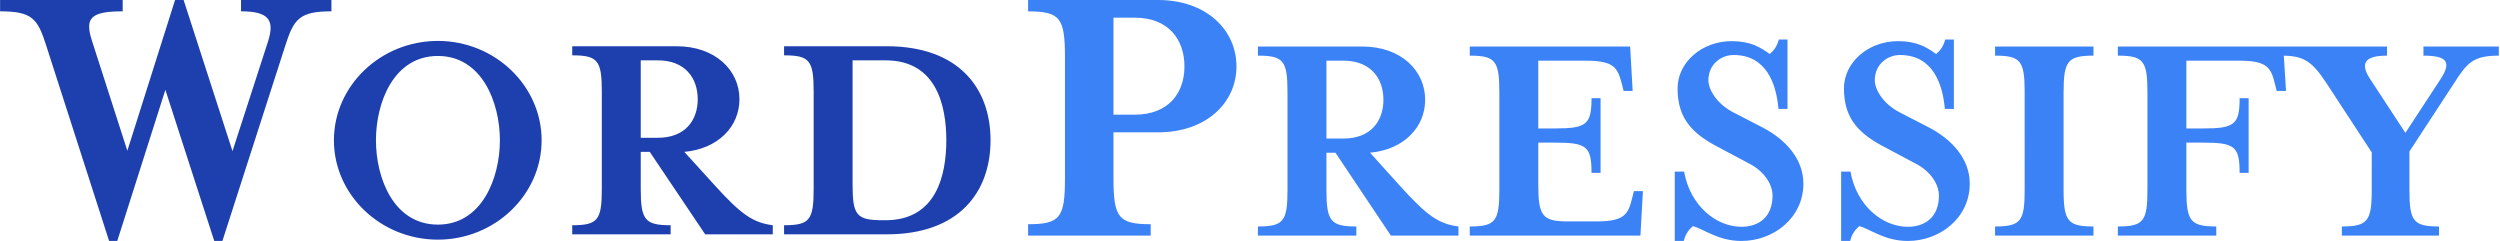
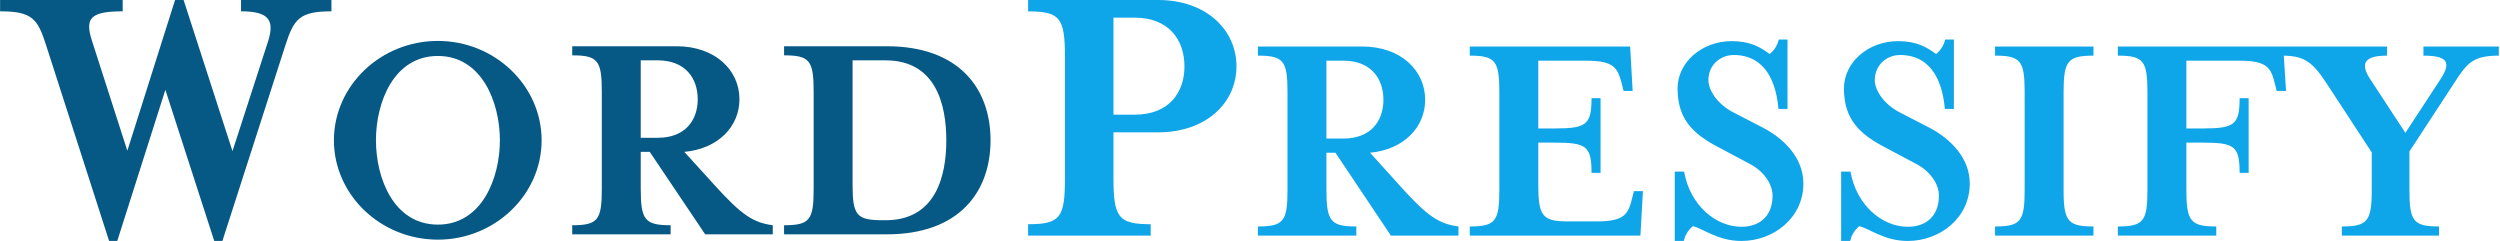
<svg xmlns="http://www.w3.org/2000/svg" width="249" height="24" viewBox="0 0 249 24">
  <g fill="none" fill-rule="evenodd">
-     <path fill="#1E40AF" d="M33.01,1.128 L33.01,0 L24.006,0 L24.006,1.128 C26.75,1.128 27.368,1.984 26.711,4.084 L23.156,15.053 L18.287,0 L17.437,0 L12.683,15.015 L9.167,4.084 C8.433,1.828 8.974,1.128 12.22,1.128 L12.22,0 L0.008,0 L0.008,1.128 C3.216,1.128 3.757,1.867 4.607,4.551 L10.867,24 L11.679,24 L16.471,8.947 L21.34,24 L22.151,24 L28.412,4.551 C29.262,1.906 29.803,1.128 33.01,1.128 Z M53.945,13.973 C53.945,19.405 49.292,23.869 43.616,23.869 C37.909,23.869 33.257,19.405 33.257,13.973 C33.257,8.54 37.909,4.076 43.616,4.076 C49.292,4.076 53.945,8.54 53.945,13.973 Z M49.789,13.973 C49.789,10.195 47.99,5.574 43.616,5.574 C39.212,5.574 37.444,10.195 37.444,13.973 C37.444,17.75 39.212,22.371 43.616,22.371 C47.99,22.371 49.789,17.75 49.789,13.973 Z M68.159,15.128 L71.168,18.437 C73.897,21.465 75.076,22.184 76.968,22.433 L76.968,23.339 L70.237,23.339 L64.716,15.128 L63.817,15.128 L63.817,18.781 C63.817,21.903 64.22,22.433 66.795,22.433 L66.795,23.339 L56.993,23.339 L56.993,22.433 C59.568,22.433 59.94,21.903 59.94,18.781 L59.94,9.165 C59.94,6.042 59.568,5.512 56.993,5.512 L56.993,4.606 L67.384,4.606 C71.23,4.606 73.649,6.979 73.649,9.883 C73.649,12.599 71.54,14.815 68.159,15.128 Z M65.523,13.723 C68.221,13.723 69.493,12.006 69.493,9.883 C69.493,7.76 68.221,6.011 65.523,6.011 L63.817,6.011 L63.817,13.723 L65.523,13.723 Z M78.093,23.339 L78.093,22.433 C80.668,22.433 81.04,21.903 81.04,18.781 L81.04,9.165 C81.04,6.042 80.668,5.512 78.093,5.512 L78.093,4.606 L88.329,4.606 C95.525,4.606 98.658,8.821 98.658,13.973 C98.658,19.124 95.525,23.339 88.329,23.339 L78.093,23.339 Z M84.917,6.011 L84.917,18.406 C84.917,21.434 85.32,21.934 87.895,21.934 L88.205,21.934 C93.23,21.934 94.253,17.5 94.253,13.973 C94.253,10.445 93.23,6.011 88.205,6.011 L84.917,6.011 Z" />
-     <path fill="#3B82F6" d="M178.035,3.941 L178.035,10.847 L177.135,10.847 C176.918,8.336 175.926,5.479 172.669,5.479 C171.397,5.479 170.156,6.421 170.156,7.99 C170.156,8.932 170.994,10.345 172.638,11.192 L172.638,11.192 L175.615,12.73 C177.818,13.892 179.617,15.807 179.617,18.287 C179.617,21.708 176.639,24 173.444,24 C171.087,24 169.598,22.744 168.606,22.525 C168.233,22.839 167.861,23.309 167.706,24 L167.706,24 L166.807,24 L166.807,17.094 L167.737,17.094 C168.326,20.453 170.901,22.587 173.444,22.587 C175.243,22.587 176.546,21.551 176.546,19.48 C176.546,18.35 175.708,17.063 174.251,16.309 L174.251,16.309 L171.304,14.74 C168.668,13.39 167.086,11.914 167.086,8.807 C167.086,6.232 169.474,4.098 172.483,4.098 C174.313,4.098 175.336,4.694 176.267,5.385 C176.639,5.071 177.011,4.6 177.166,3.941 L177.166,3.941 L178.035,3.941 Z M194.606,3.941 L194.606,10.847 L193.707,10.847 C193.49,8.336 192.497,5.479 189.24,5.479 C187.969,5.479 186.728,6.421 186.728,7.99 C186.728,8.932 187.565,10.345 189.209,11.192 L189.209,11.192 L192.187,12.73 C194.389,13.892 196.188,15.807 196.188,18.287 C196.188,21.708 193.211,24 190.016,24 C187.659,24 186.17,22.744 185.177,22.525 C184.805,22.839 184.433,23.309 184.278,24 L184.278,24 L183.378,24 L183.378,17.094 L184.309,17.094 C184.898,20.453 187.472,22.587 190.016,22.587 C191.815,22.587 193.117,21.551 193.117,19.48 C193.117,18.35 192.28,17.063 190.822,16.309 L190.822,16.309 L187.876,14.74 C185.239,13.39 183.657,11.914 183.657,8.807 C183.657,6.232 186.046,4.098 189.054,4.098 C190.884,4.098 191.908,4.694 192.838,5.385 C193.211,5.071 193.583,4.6 193.738,3.941 L193.738,3.941 L194.606,3.941 Z M135.679,4.632 C139.526,4.632 141.945,7.017 141.945,9.937 C141.945,12.668 139.836,14.896 136.455,15.21 L139.463,18.538 C142.193,21.583 143.372,22.305 145.264,22.556 L145.264,23.466 L138.533,23.466 L133.012,15.21 L132.112,15.21 L132.112,18.883 C132.112,22.022 132.516,22.556 135.09,22.556 L135.09,23.466 L125.289,23.466 L125.289,22.556 C127.863,22.556 128.235,22.022 128.235,18.883 L128.235,9.215 C128.235,6.076 127.863,5.542 125.289,5.542 L125.289,4.632 L135.679,4.632 Z M162.363,4.632 L162.611,9.058 L161.711,9.058 L161.556,8.43 C161.122,6.766 160.812,6.044 157.958,6.044 L157.958,6.044 L153.213,6.044 L153.213,12.793 L154.919,12.793 C158.02,12.793 158.516,12.385 158.516,9.78 L158.516,9.78 L159.416,9.78 L159.416,17.219 L158.516,17.219 C158.516,14.583 158.02,14.206 154.919,14.206 L154.919,14.206 L153.213,14.206 L153.213,18.381 C153.213,21.52 153.616,22.054 156.19,22.054 L156.19,22.054 L158.982,22.054 C161.835,22.054 162.176,21.332 162.58,19.668 L162.58,19.668 L162.735,19.04 L163.634,19.04 L163.386,23.466 L146.389,23.466 L146.389,22.556 C148.963,22.556 149.335,22.022 149.335,18.883 L149.335,18.883 L149.335,9.215 C149.335,6.076 148.963,5.542 146.389,5.542 L146.389,5.542 L146.389,4.632 L162.363,4.632 Z M208.51,4.632 L208.51,5.542 C205.936,5.542 205.533,6.076 205.533,9.215 L205.534,19.114 C205.554,22.049 206,22.556 208.51,22.556 L208.51,22.556 L208.51,23.466 L198.709,23.466 L198.709,22.556 C201.284,22.556 201.656,22.022 201.656,18.883 L201.655,8.984 C201.636,6.049 201.219,5.542 198.709,5.542 L198.709,5.542 L198.709,4.632 L208.51,4.632 Z M237.746,4.632 L237.746,5.542 C235.574,5.542 234.985,6.264 236.102,7.928 L239.576,13.233 L243.049,7.928 C244.166,6.232 243.825,5.542 241.375,5.542 L241.375,4.632 L248.881,4.632 L248.881,5.542 C246.306,5.542 245.717,6.264 244.414,8.304 L239.979,15.085 L239.979,18.883 C239.979,22.022 240.351,22.556 242.925,22.556 L242.925,23.466 L233.248,23.466 L233.248,22.556 C235.758,22.556 236.204,22.049 236.225,19.114 L236.226,15.179 L231.728,8.304 C230.324,6.157 229.495,5.583 227.466,5.544 L227.688,9.058 L226.757,9.058 L226.602,8.43 C226.199,6.766 225.858,6.044 223.035,6.044 L217.762,6.044 L217.762,12.793 L219.468,12.793 C222.57,12.793 223.066,12.385 223.066,9.78 L223.965,9.78 L223.965,17.219 L223.066,17.219 C223.066,14.583 222.57,14.206 219.468,14.206 L217.762,14.206 L217.762,18.883 C217.762,22.022 218.165,22.556 220.74,22.556 L220.74,23.466 L210.938,23.466 L210.938,22.556 C213.513,22.556 213.885,22.022 213.885,18.883 L213.885,9.215 C213.885,6.076 213.513,5.542 210.938,5.542 L210.938,4.632 L237.746,4.632 Z M133.818,6.044 L132.112,6.044 L132.112,13.798 L133.818,13.798 C136.517,13.798 137.789,12.071 137.789,9.937 C137.789,7.802 136.517,6.044 133.818,6.044 Z M115.345,1.77635684e-15 C120.136,1.77635684e-15 123.151,2.972 123.151,6.61 C123.151,10.247 120.136,13.18 115.345,13.18 L110.901,13.18 L110.901,17.756 C110.901,21.667 111.403,22.332 114.61,22.332 L114.61,23.466 L102.399,23.466 L102.399,22.332 C105.606,22.332 106.07,21.667 106.07,17.756 L106.07,5.71 C106.07,1.799 105.606,1.134 102.399,1.134 L102.399,1.77635684e-15 L115.345,1.77635684e-15 Z M113.026,11.42 C116.388,11.42 117.972,9.269 117.972,6.61 C117.972,3.95 116.388,1.76 113.026,1.76 L110.901,1.76 L110.901,11.42 L113.026,11.42 Z" />
+     <path fill="#075985" d="M33.01,1.128 L33.01,0 L24.006,0 L24.006,1.128 C26.75,1.128 27.368,1.984 26.711,4.084 L23.156,15.053 L18.287,0 L17.437,0 L12.683,15.015 L9.167,4.084 C8.433,1.828 8.974,1.128 12.22,1.128 L12.22,0 L0.008,0 L0.008,1.128 C3.216,1.128 3.757,1.867 4.607,4.551 L10.867,24 L11.679,24 L16.471,8.947 L21.34,24 L22.151,24 L28.412,4.551 C29.262,1.906 29.803,1.128 33.01,1.128 Z M53.945,13.973 C53.945,19.405 49.292,23.869 43.616,23.869 C37.909,23.869 33.257,19.405 33.257,13.973 C33.257,8.54 37.909,4.076 43.616,4.076 C49.292,4.076 53.945,8.54 53.945,13.973 Z M49.789,13.973 C49.789,10.195 47.99,5.574 43.616,5.574 C39.212,5.574 37.444,10.195 37.444,13.973 C37.444,17.75 39.212,22.371 43.616,22.371 C47.99,22.371 49.789,17.75 49.789,13.973 Z M68.159,15.128 L71.168,18.437 C73.897,21.465 75.076,22.184 76.968,22.433 L76.968,23.339 L70.237,23.339 L64.716,15.128 L63.817,15.128 L63.817,18.781 C63.817,21.903 64.22,22.433 66.795,22.433 L66.795,23.339 L56.993,23.339 L56.993,22.433 C59.568,22.433 59.94,21.903 59.94,18.781 L59.94,9.165 C59.94,6.042 59.568,5.512 56.993,5.512 L56.993,4.606 L67.384,4.606 C71.23,4.606 73.649,6.979 73.649,9.883 C73.649,12.599 71.54,14.815 68.159,15.128 Z M65.523,13.723 C68.221,13.723 69.493,12.006 69.493,9.883 C69.493,7.76 68.221,6.011 65.523,6.011 L63.817,6.011 L63.817,13.723 L65.523,13.723 Z M78.093,23.339 L78.093,22.433 C80.668,22.433 81.04,21.903 81.04,18.781 L81.04,9.165 C81.04,6.042 80.668,5.512 78.093,5.512 L78.093,4.606 L88.329,4.606 C95.525,4.606 98.658,8.821 98.658,13.973 C98.658,19.124 95.525,23.339 88.329,23.339 L78.093,23.339 Z M84.917,6.011 L84.917,18.406 C84.917,21.434 85.32,21.934 87.895,21.934 L88.205,21.934 C93.23,21.934 94.253,17.5 94.253,13.973 C94.253,10.445 93.23,6.011 88.205,6.011 L84.917,6.011 Z" />
+     <path fill="#0EA5E9" d="M178.035,3.941 L178.035,10.847 L177.135,10.847 C176.918,8.336 175.926,5.479 172.669,5.479 C171.397,5.479 170.156,6.421 170.156,7.99 C170.156,8.932 170.994,10.345 172.638,11.192 L172.638,11.192 L175.615,12.73 C177.818,13.892 179.617,15.807 179.617,18.287 C179.617,21.708 176.639,24 173.444,24 C171.087,24 169.598,22.744 168.606,22.525 C168.233,22.839 167.861,23.309 167.706,24 L167.706,24 L166.807,24 L166.807,17.094 L167.737,17.094 C168.326,20.453 170.901,22.587 173.444,22.587 C175.243,22.587 176.546,21.551 176.546,19.48 C176.546,18.35 175.708,17.063 174.251,16.309 L174.251,16.309 L171.304,14.74 C168.668,13.39 167.086,11.914 167.086,8.807 C167.086,6.232 169.474,4.098 172.483,4.098 C174.313,4.098 175.336,4.694 176.267,5.385 C176.639,5.071 177.011,4.6 177.166,3.941 L177.166,3.941 L178.035,3.941 Z M194.606,3.941 L194.606,10.847 L193.707,10.847 C193.49,8.336 192.497,5.479 189.24,5.479 C187.969,5.479 186.728,6.421 186.728,7.99 C186.728,8.932 187.565,10.345 189.209,11.192 L189.209,11.192 L192.187,12.73 C194.389,13.892 196.188,15.807 196.188,18.287 C196.188,21.708 193.211,24 190.016,24 C187.659,24 186.17,22.744 185.177,22.525 C184.805,22.839 184.433,23.309 184.278,24 L184.278,24 L183.378,24 L183.378,17.094 L184.309,17.094 C184.898,20.453 187.472,22.587 190.016,22.587 C191.815,22.587 193.117,21.551 193.117,19.48 C193.117,18.35 192.28,17.063 190.822,16.309 L190.822,16.309 L187.876,14.74 C185.239,13.39 183.657,11.914 183.657,8.807 C183.657,6.232 186.046,4.098 189.054,4.098 C190.884,4.098 191.908,4.694 192.838,5.385 C193.211,5.071 193.583,4.6 193.738,3.941 L193.738,3.941 L194.606,3.941 Z M135.679,4.632 C139.526,4.632 141.945,7.017 141.945,9.937 C141.945,12.668 139.836,14.896 136.455,15.21 L139.463,18.538 C142.193,21.583 143.372,22.305 145.264,22.556 L145.264,23.466 L138.533,23.466 L133.012,15.21 L132.112,15.21 L132.112,18.883 C132.112,22.022 132.516,22.556 135.09,22.556 L135.09,23.466 L125.289,23.466 L125.289,22.556 C127.863,22.556 128.235,22.022 128.235,18.883 L128.235,9.215 C128.235,6.076 127.863,5.542 125.289,5.542 L125.289,4.632 L135.679,4.632 Z M162.363,4.632 L162.611,9.058 L161.711,9.058 L161.556,8.43 C161.122,6.766 160.812,6.044 157.958,6.044 L157.958,6.044 L153.213,6.044 L153.213,12.793 L154.919,12.793 C158.02,12.793 158.516,12.385 158.516,9.78 L158.516,9.78 L159.416,9.78 L159.416,17.219 L158.516,17.219 C158.516,14.583 158.02,14.206 154.919,14.206 L154.919,14.206 L153.213,14.206 L153.213,18.381 C153.213,21.52 153.616,22.054 156.19,22.054 L156.19,22.054 L158.982,22.054 C161.835,22.054 162.176,21.332 162.58,19.668 L162.58,19.668 L162.735,19.04 L163.634,19.04 L163.386,23.466 L146.389,23.466 L146.389,22.556 C148.963,22.556 149.335,22.022 149.335,18.883 L149.335,18.883 L149.335,9.215 C149.335,6.076 148.963,5.542 146.389,5.542 L146.389,5.542 L146.389,4.632 L162.363,4.632 Z M208.51,4.632 L208.51,5.542 C205.936,5.542 205.533,6.076 205.533,9.215 L205.534,19.114 C205.554,22.049 206,22.556 208.51,22.556 L208.51,22.556 L208.51,23.466 L198.709,23.466 L198.709,22.556 C201.284,22.556 201.656,22.022 201.656,18.883 L201.655,8.984 C201.636,6.049 201.219,5.542 198.709,5.542 L198.709,5.542 L198.709,4.632 L208.51,4.632 Z M237.746,4.632 L237.746,5.542 C235.574,5.542 234.985,6.264 236.102,7.928 L239.576,13.233 L243.049,7.928 C244.166,6.232 243.825,5.542 241.375,5.542 L241.375,4.632 L248.881,4.632 L248.881,5.542 C246.306,5.542 245.717,6.264 244.414,8.304 L239.979,15.085 L239.979,18.883 C239.979,22.022 240.351,22.556 242.925,22.556 L242.925,23.466 L233.248,23.466 L233.248,22.556 C235.758,22.556 236.204,22.049 236.225,19.114 L236.226,15.179 L231.728,8.304 C230.324,6.157 229.495,5.583 227.466,5.544 L227.688,9.058 L226.757,9.058 L226.602,8.43 C226.199,6.766 225.858,6.044 223.035,6.044 L217.762,6.044 L217.762,12.793 L219.468,12.793 C222.57,12.793 223.066,12.385 223.066,9.78 L223.965,9.78 L223.965,17.219 L223.066,17.219 C223.066,14.583 222.57,14.206 219.468,14.206 L217.762,14.206 L217.762,18.883 C217.762,22.022 218.165,22.556 220.74,22.556 L220.74,23.466 L210.938,23.466 L210.938,22.556 C213.513,22.556 213.885,22.022 213.885,18.883 L213.885,9.215 C213.885,6.076 213.513,5.542 210.938,5.542 L210.938,4.632 L237.746,4.632 Z M133.818,6.044 L132.112,6.044 L132.112,13.798 L133.818,13.798 C136.517,13.798 137.789,12.071 137.789,9.937 C137.789,7.802 136.517,6.044 133.818,6.044 Z M115.345,1.77635684e-15 C120.136,1.77635684e-15 123.151,2.972 123.151,6.61 C123.151,10.247 120.136,13.18 115.345,13.18 L110.901,13.18 L110.901,17.756 C110.901,21.667 111.403,22.332 114.61,22.332 L114.61,23.466 L102.399,23.466 L102.399,22.332 C105.606,22.332 106.07,21.667 106.07,17.756 L106.07,5.71 C106.07,1.799 105.606,1.134 102.399,1.134 L102.399,1.77635684e-15 L115.345,1.77635684e-15 Z M113.026,11.42 C116.388,11.42 117.972,9.269 117.972,6.61 C117.972,3.95 116.388,1.76 113.026,1.76 L110.901,1.76 L110.901,11.42 L113.026,11.42 Z" />
  </g>
</svg>
